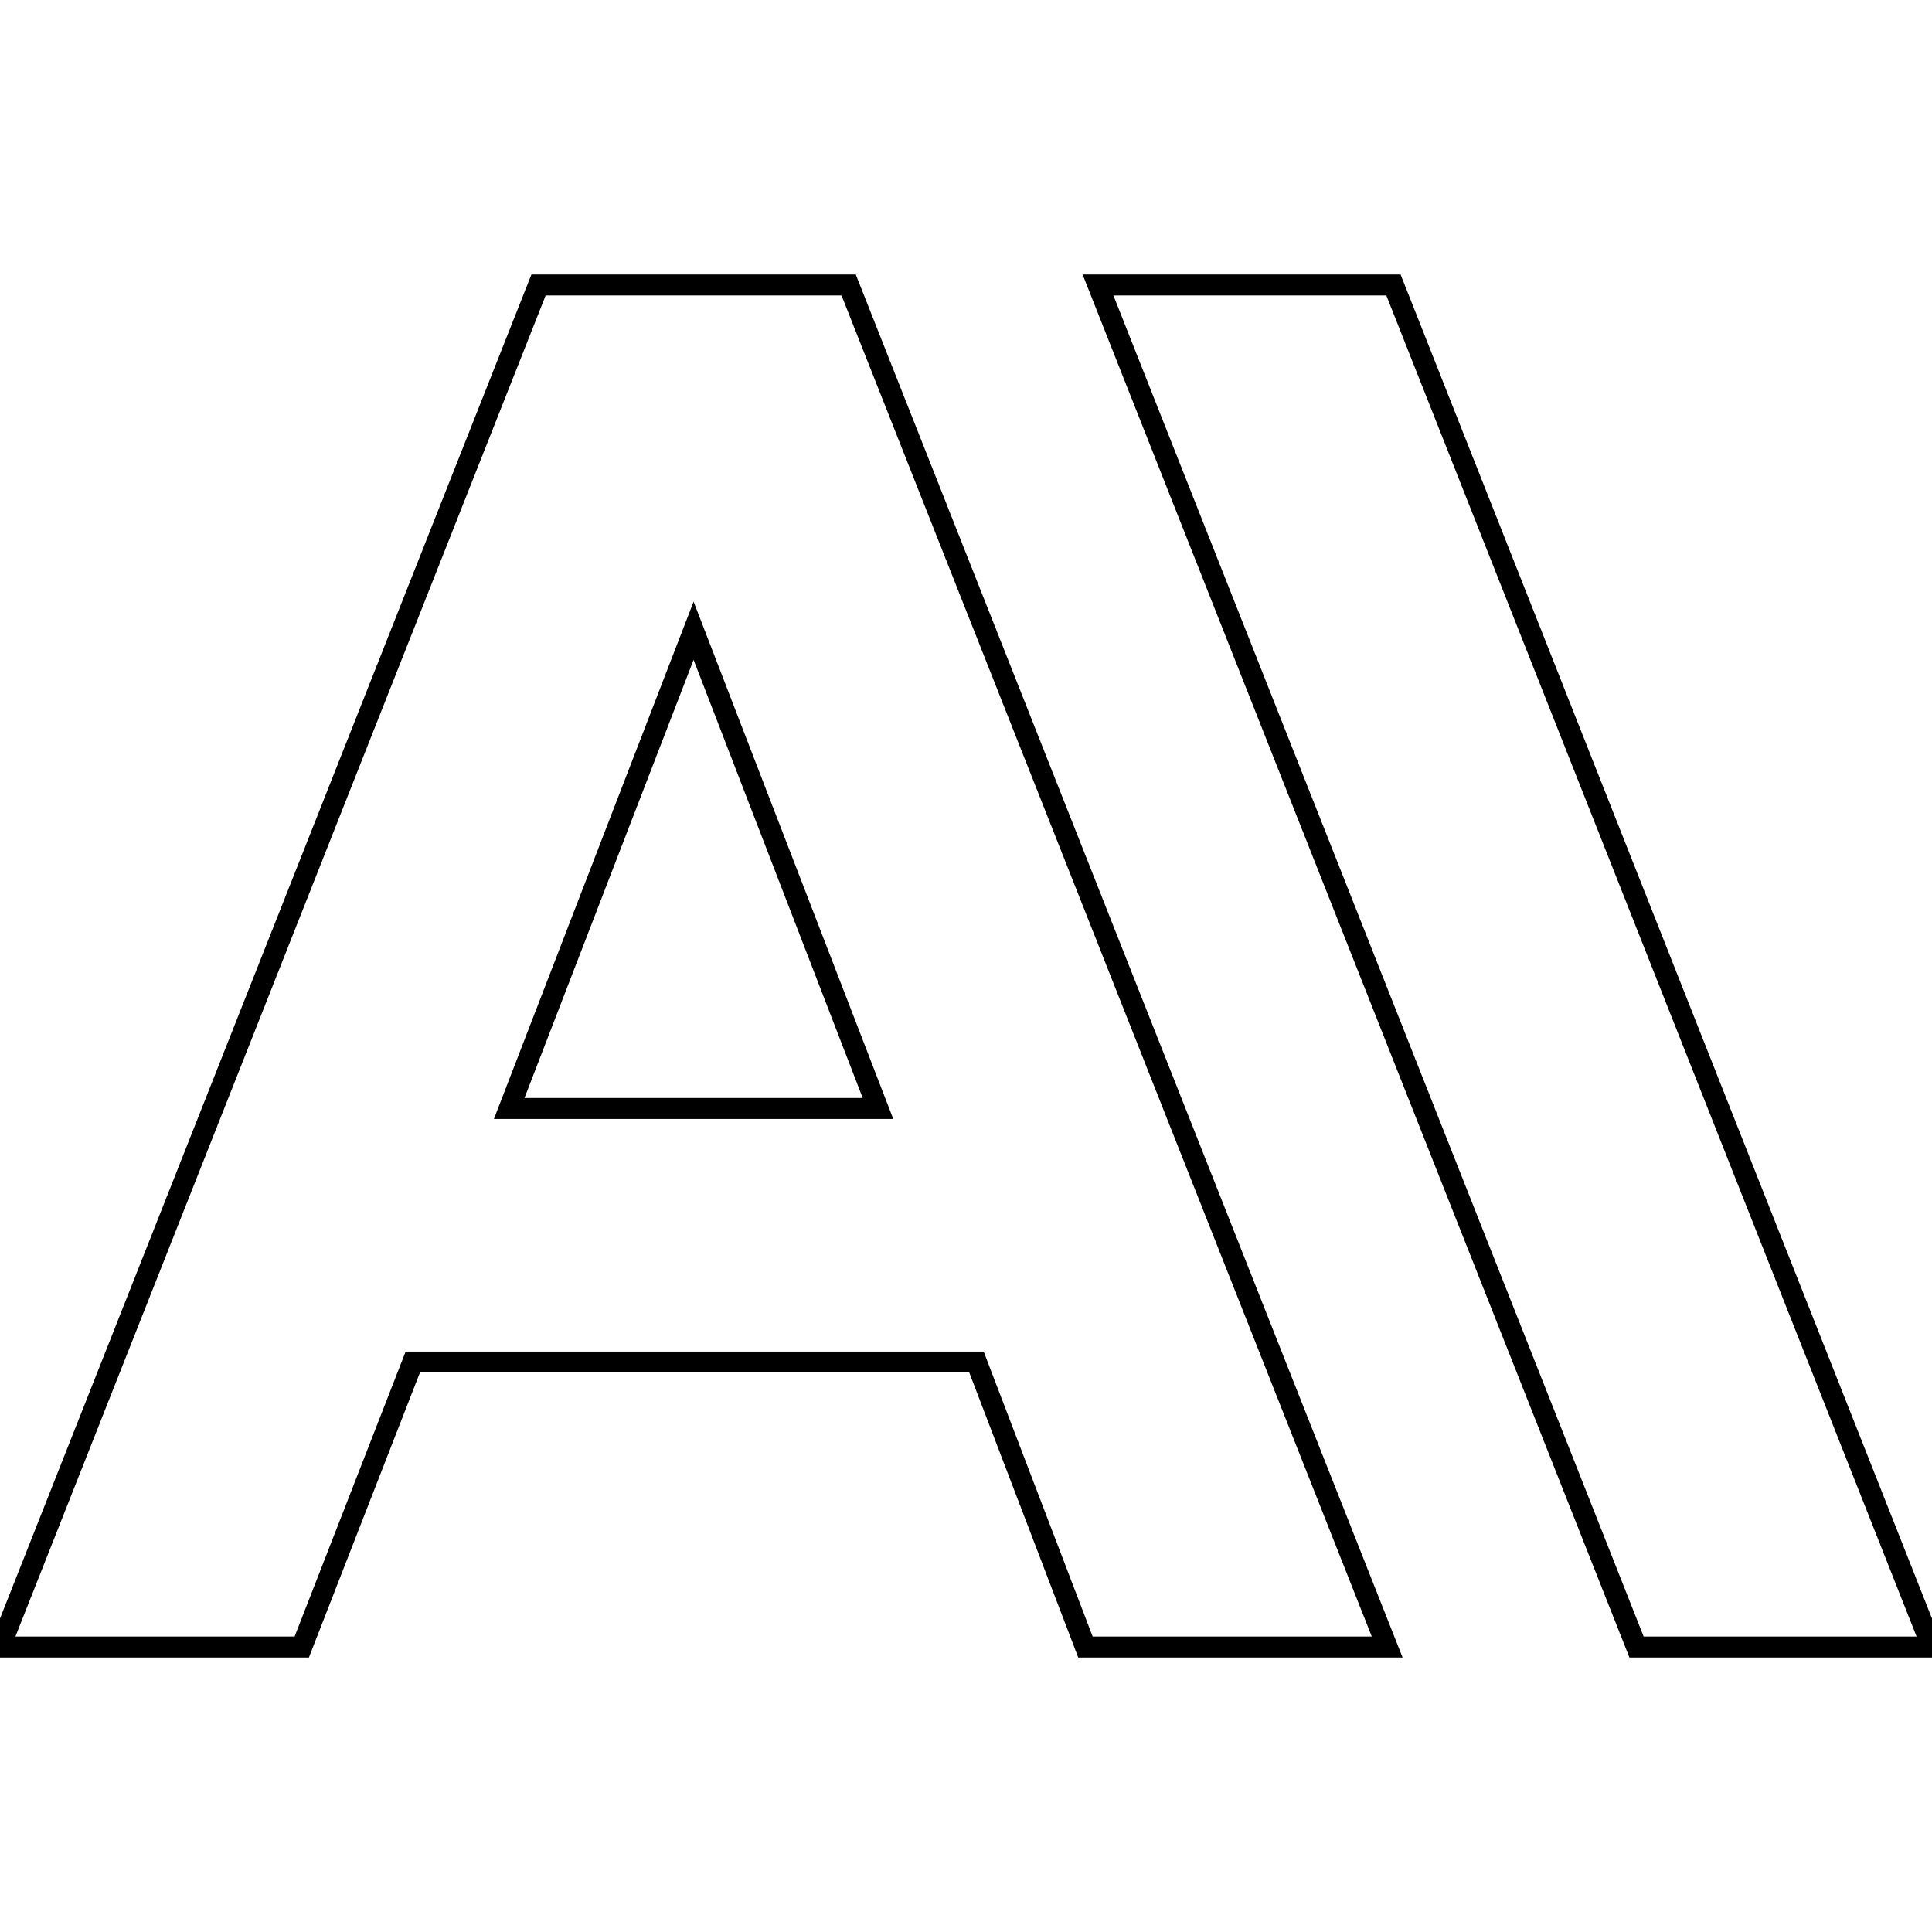
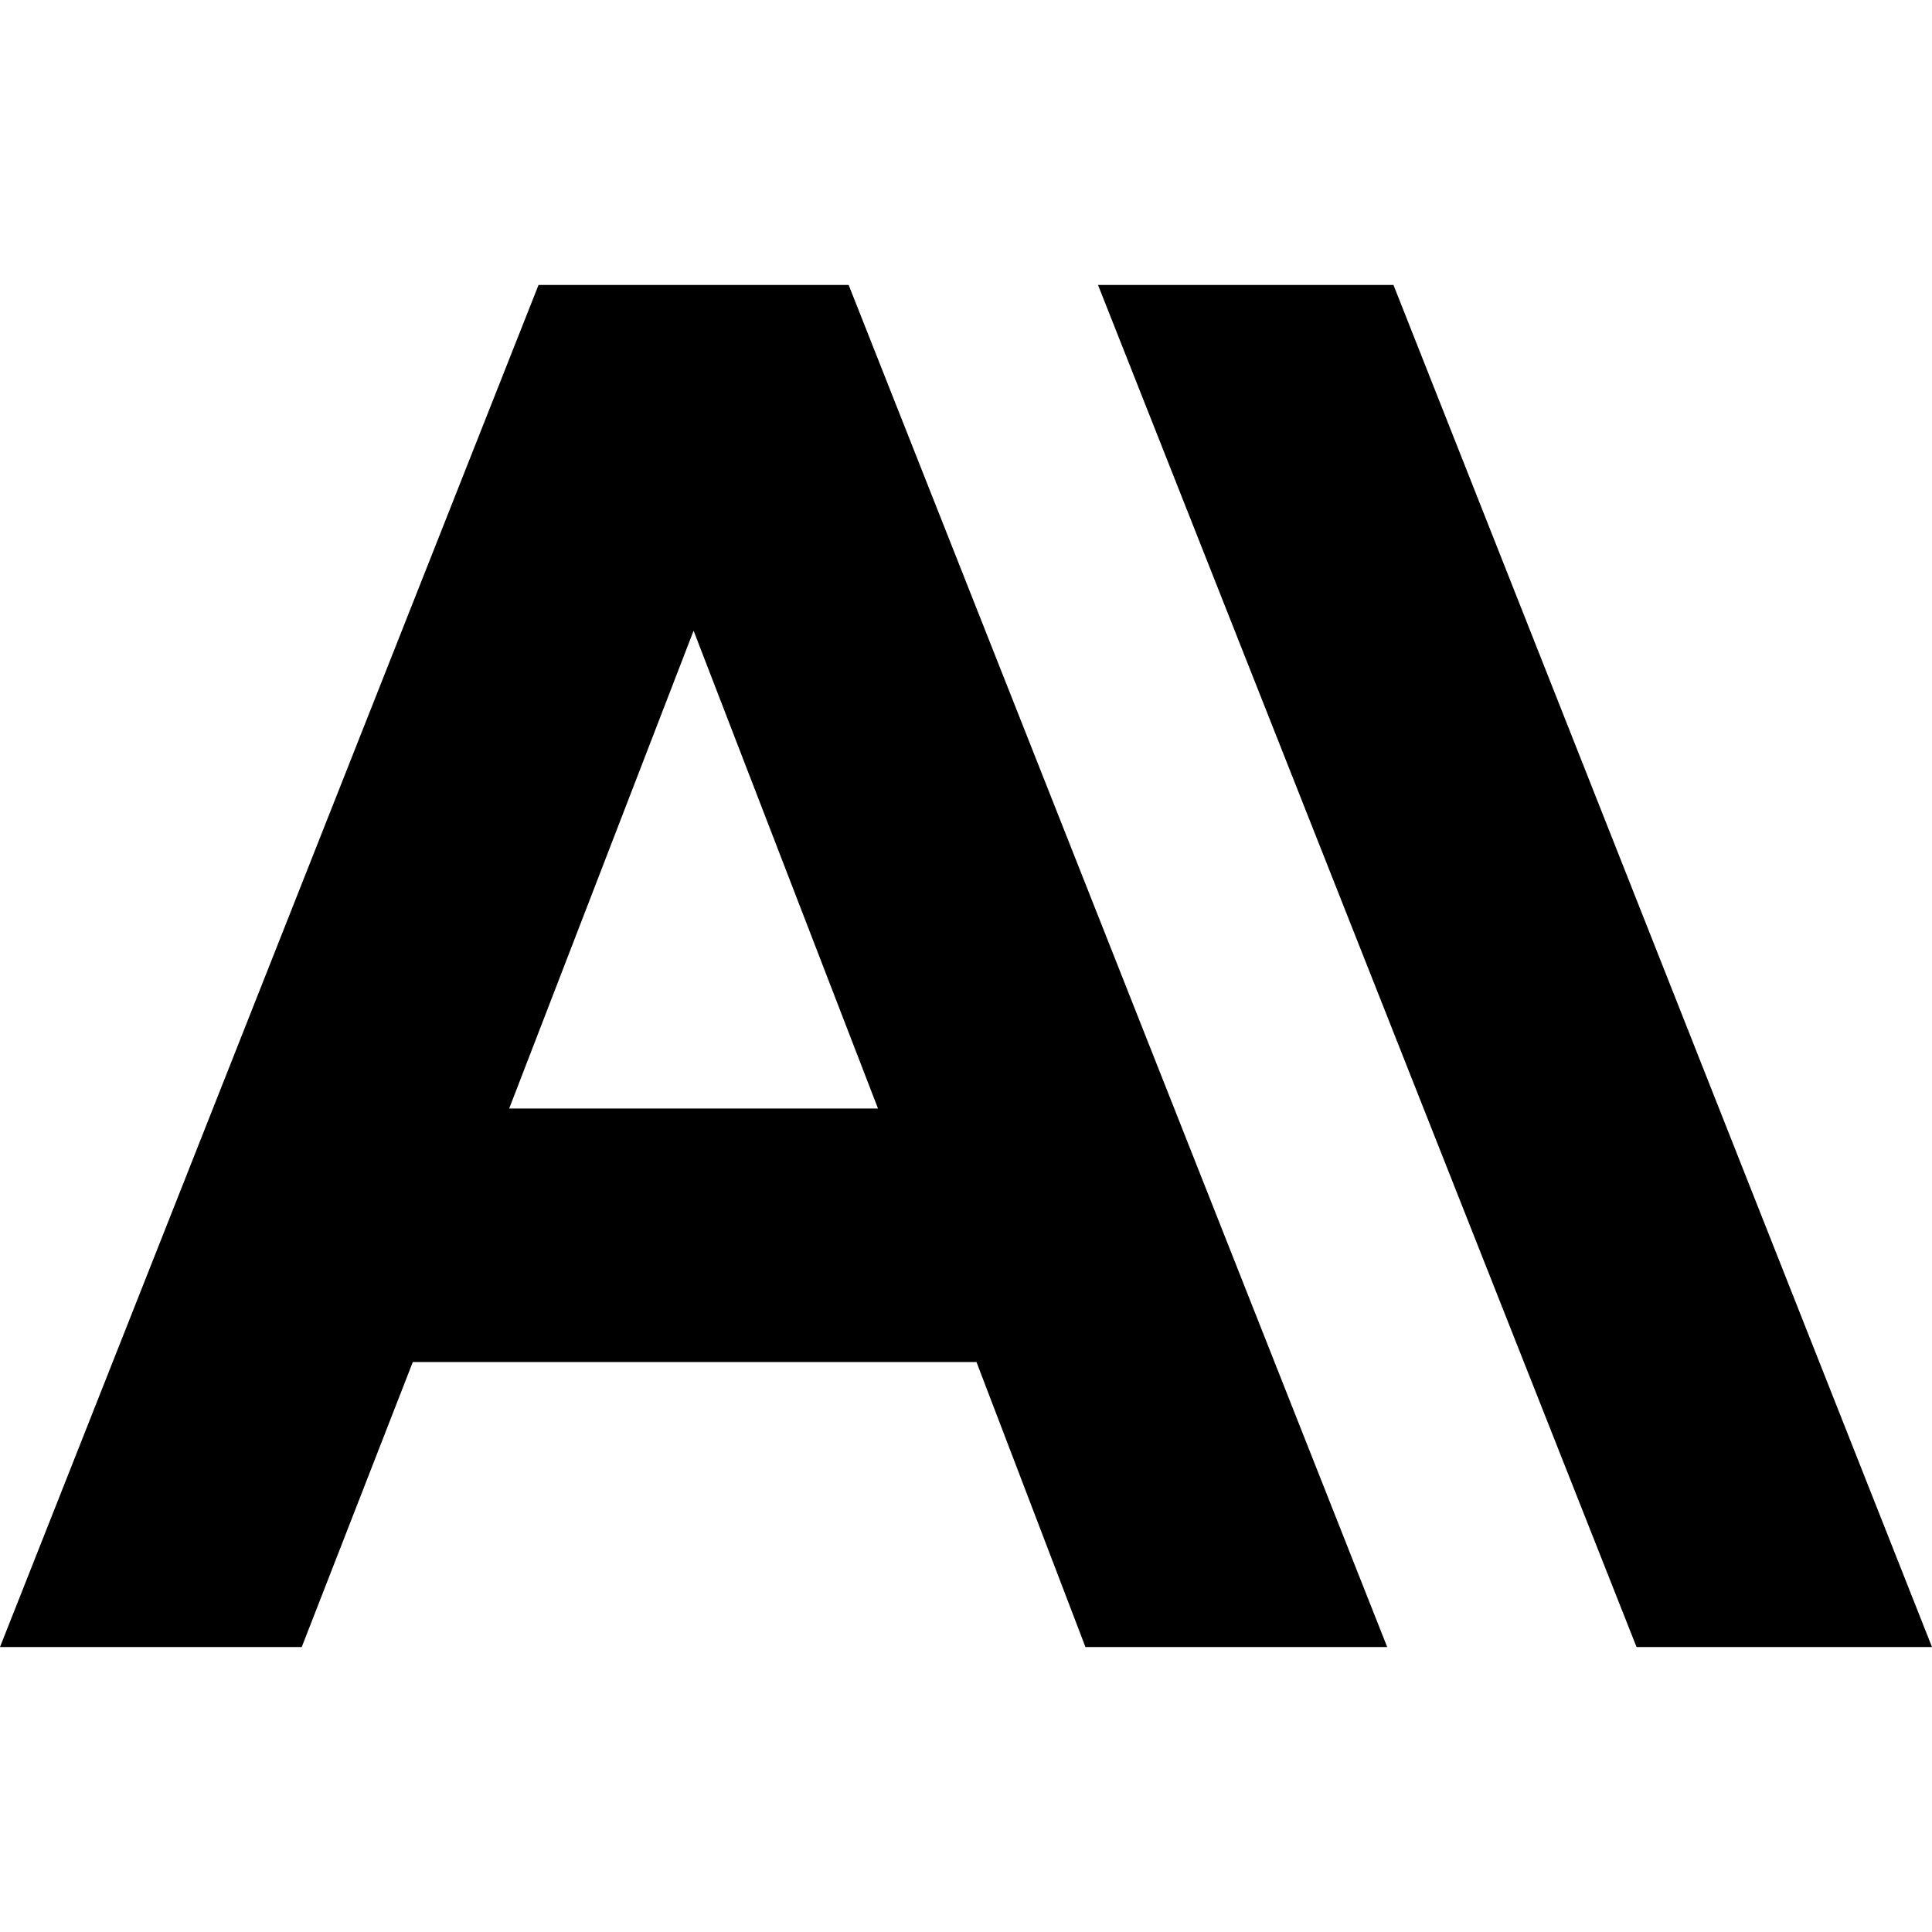
- <svg xmlns="http://www.w3.org/2000/svg" width="18" height="18" viewBox="0 0 92.2 65" fill="none" stroke="currentColor">
+ <svg xmlns="http://www.w3.org/2000/svg" width="24" height="24" viewBox="0 0 92.2 65" fill="currentcolor">
  <path d="M66.5,0H52.4l25.7,65h14.1L66.5,0z M25.7,0L0,65h14.4l5.3-13.6h26.9L51.8,65h14.4L40.5,0C40.5,0,25.7,0,25.7,0z M24.3,39.3l8.8-22.8l8.8,22.8H24.3z" />
</svg>
